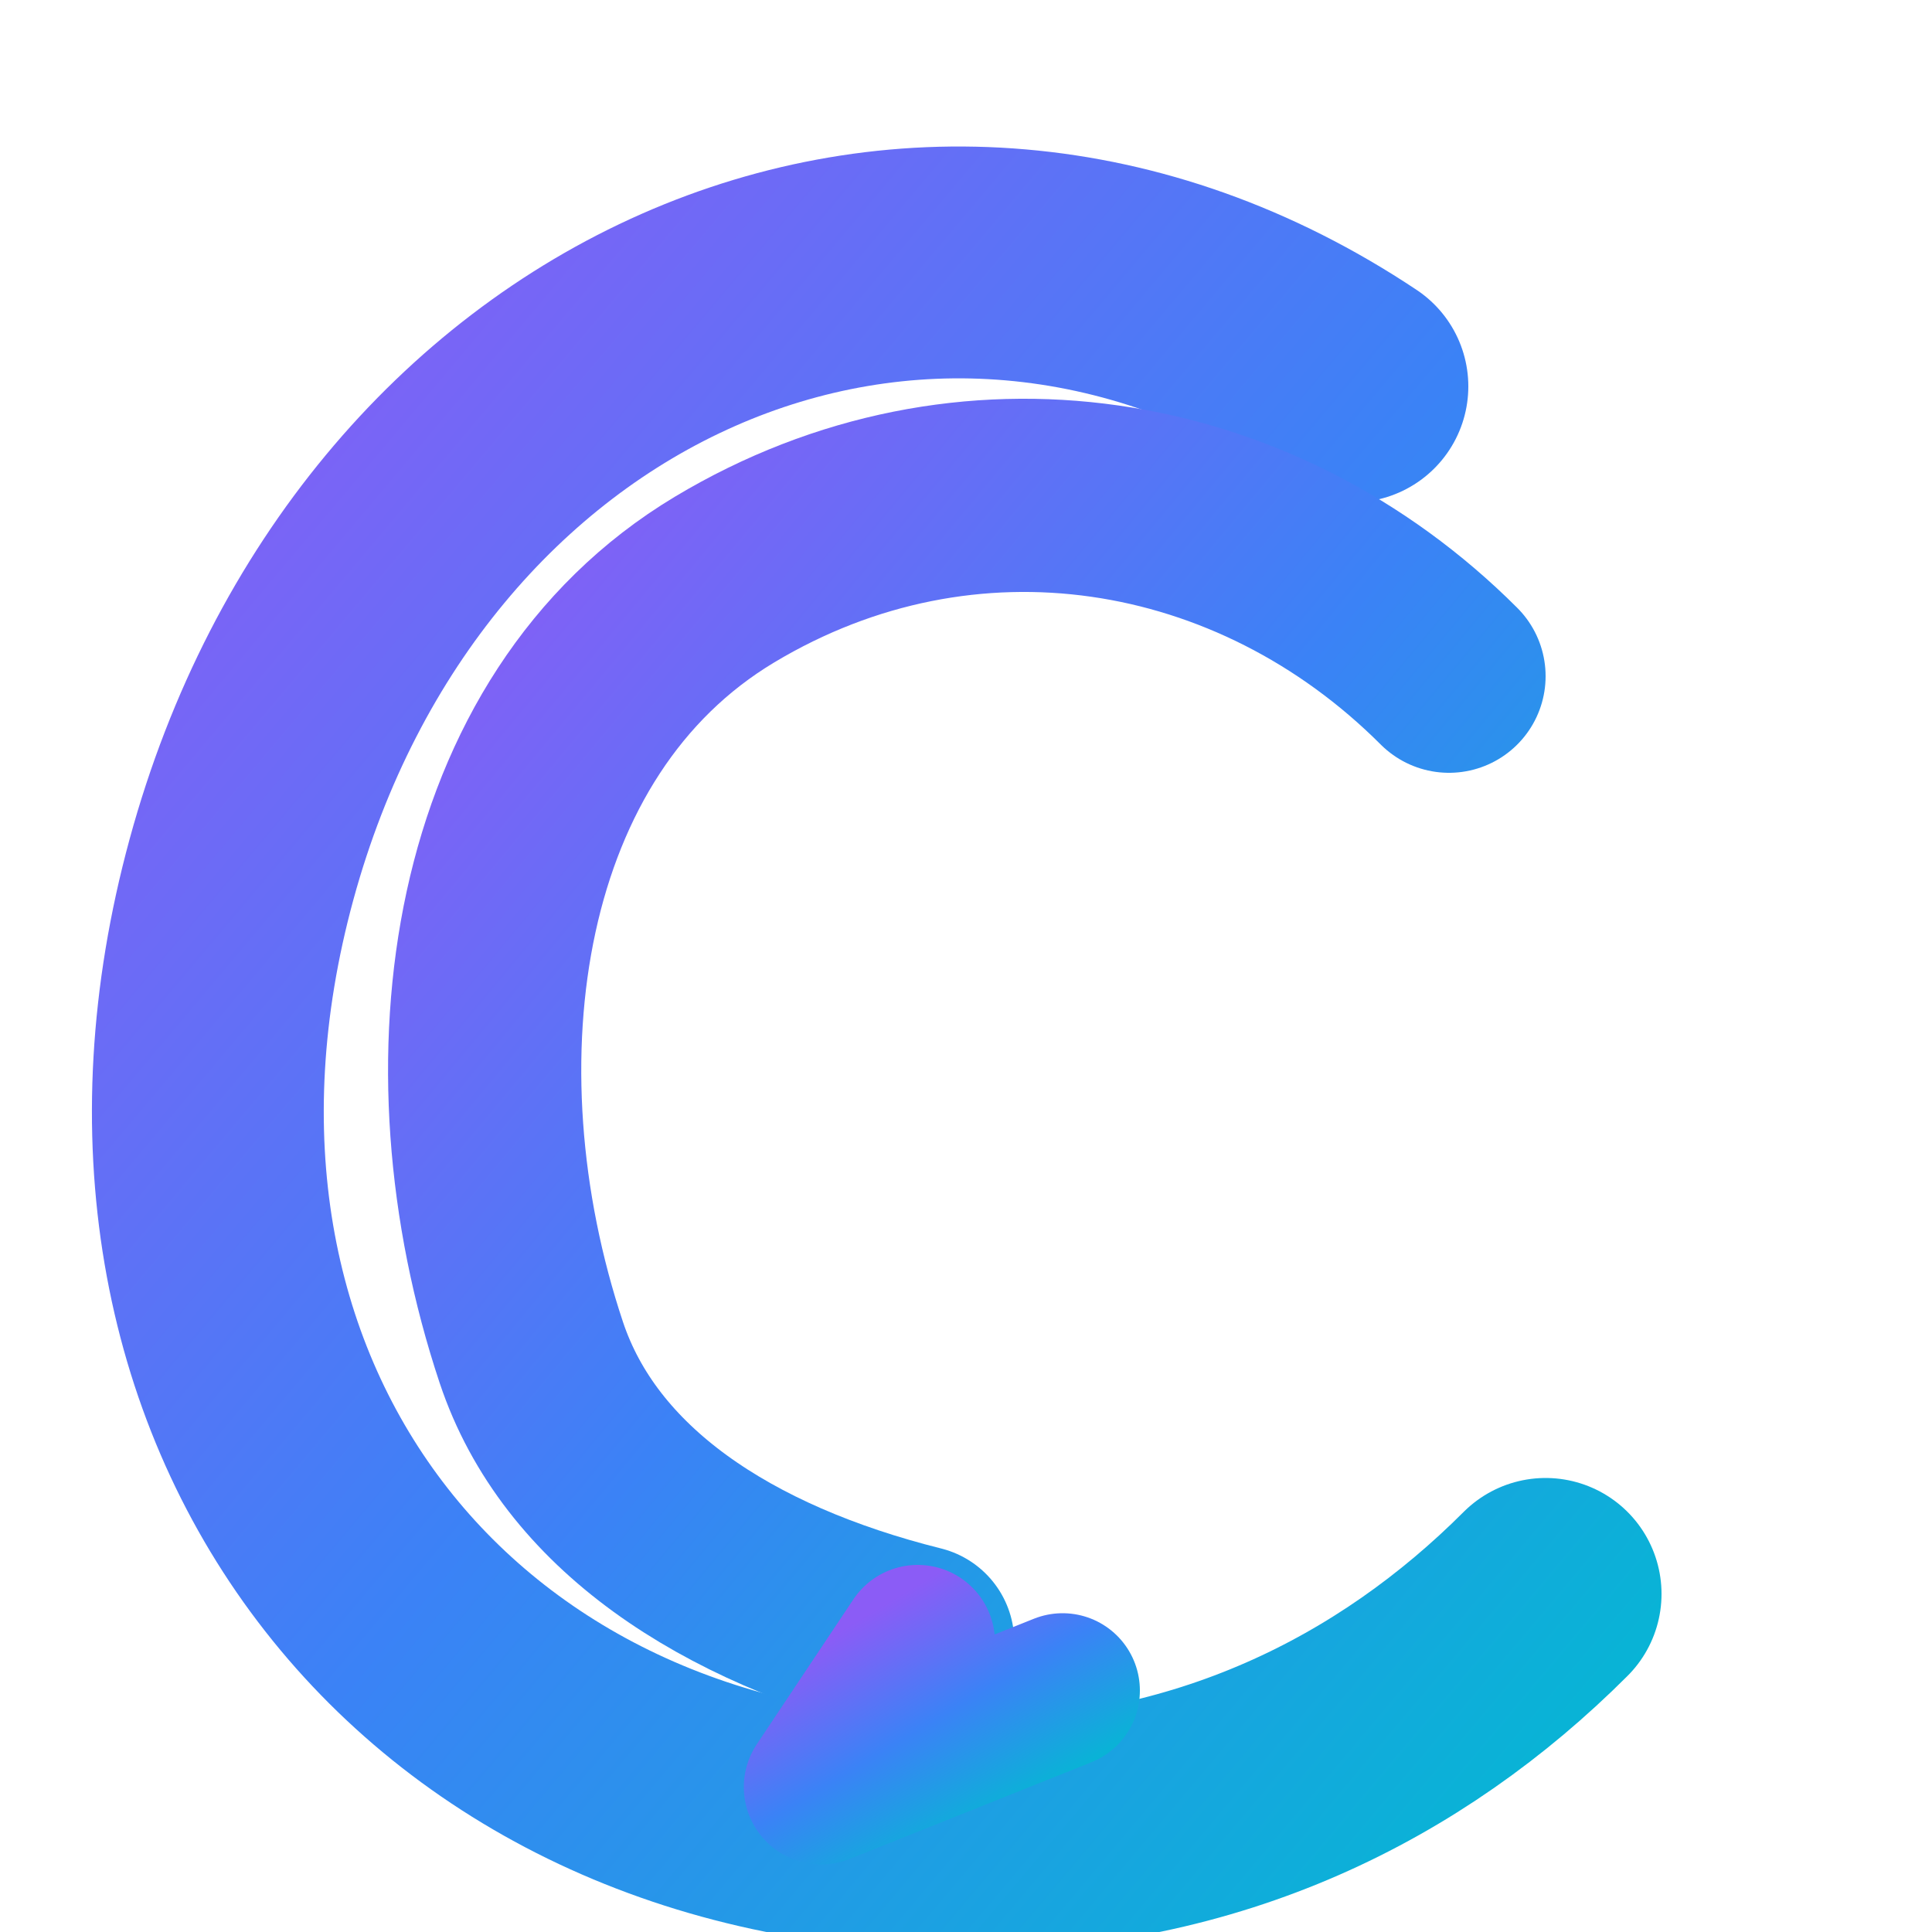
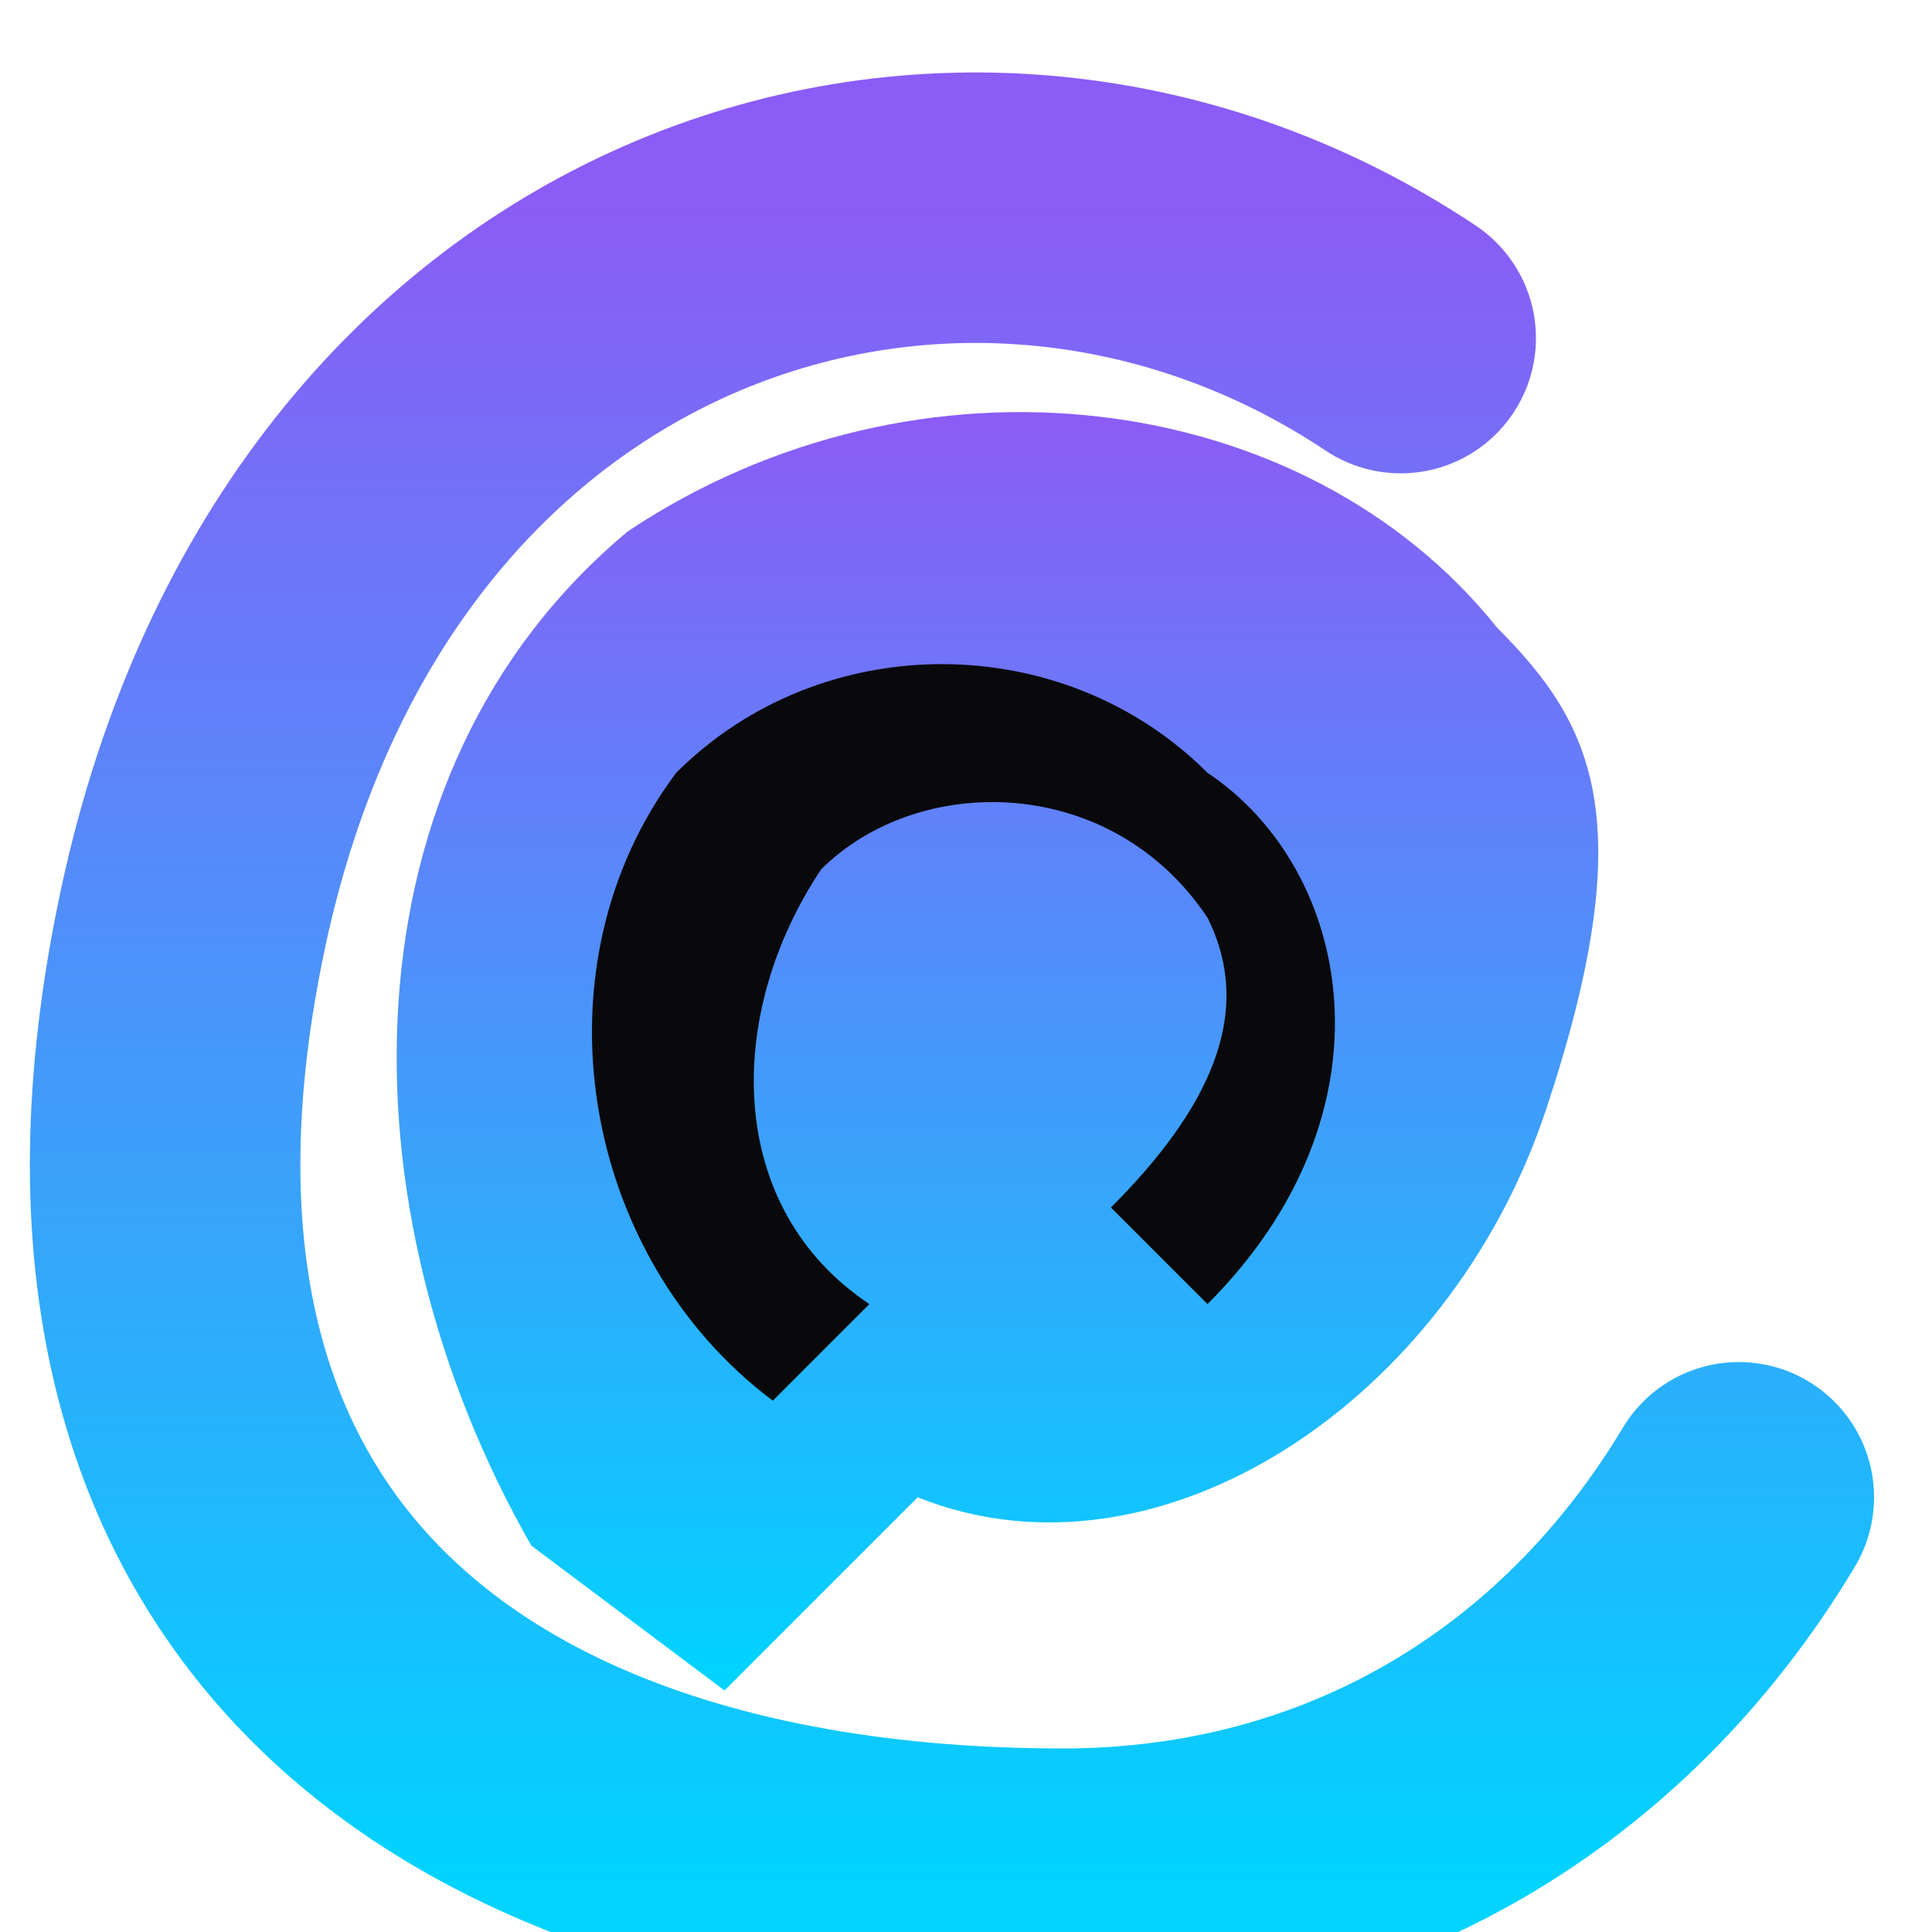
<svg xmlns="http://www.w3.org/2000/svg" width="200" height="200" viewBox="0 0 200 200" fill="none">
  <defs>
-     <linearGradient id="logoGradient" x1="0%" y1="0%" x2="100%" y2="100%">
-       <stop offset="0%" style="stop-color:#8B5CF6" />
-       <stop offset="50%" style="stop-color:#3B82F6" />
-       <stop offset="100%" style="stop-color:#06B6D4" />
+     <linearGradient id="logoGradient" x1="50%" y1="0%" x2="50%" y2="100%">
+       <stop offset="0%" stop-color="#8B5CF6" />
+       <stop offset="100%" stop-color="#00D4FF" />
    </linearGradient>
  </defs>
-   <path d="M140 40C95 10 40 35 25 90C10 145 45 190 100 190C125 190 145 180 160 165" stroke="url(#logoGradient)" stroke-width="24" stroke-linecap="round" fill="none" />
-   <path d="M150 70C130 50 100 45 75 60C50 75 45 110 55 140C60 155 75 165 95 170" stroke="url(#logoGradient)" stroke-width="20" stroke-linecap="round" fill="none" />
-   <path d="M95 170L85 185L110 175" stroke="url(#logoGradient)" stroke-width="16" stroke-linecap="round" stroke-linejoin="round" fill="none" />
+   <path d="M145 35C100 5 35 25 20 95C5 165 50 195 110 195C140 195 165 180 180 155" stroke="url(#logoGradient)" stroke-width="28" stroke-linecap="round" fill="none" />
+   <path d="M155 65C135 40 95 35 65 55C35 80 35 125 55 160L75 175L95 155C120 165 150 145 160 115C170 85 165 75 155 65Z" fill="url(#logoGradient)" />
+   <path d="M125 80C110 65 85 65 70 80C55 100 60 130 80 145L90 135C75 125 75 105 85 90C95 80 115 80 125 95C130 105 125 115 115 125L125 135C145 115 140 90 125 80Z" fill="#09090b" />
</svg>
